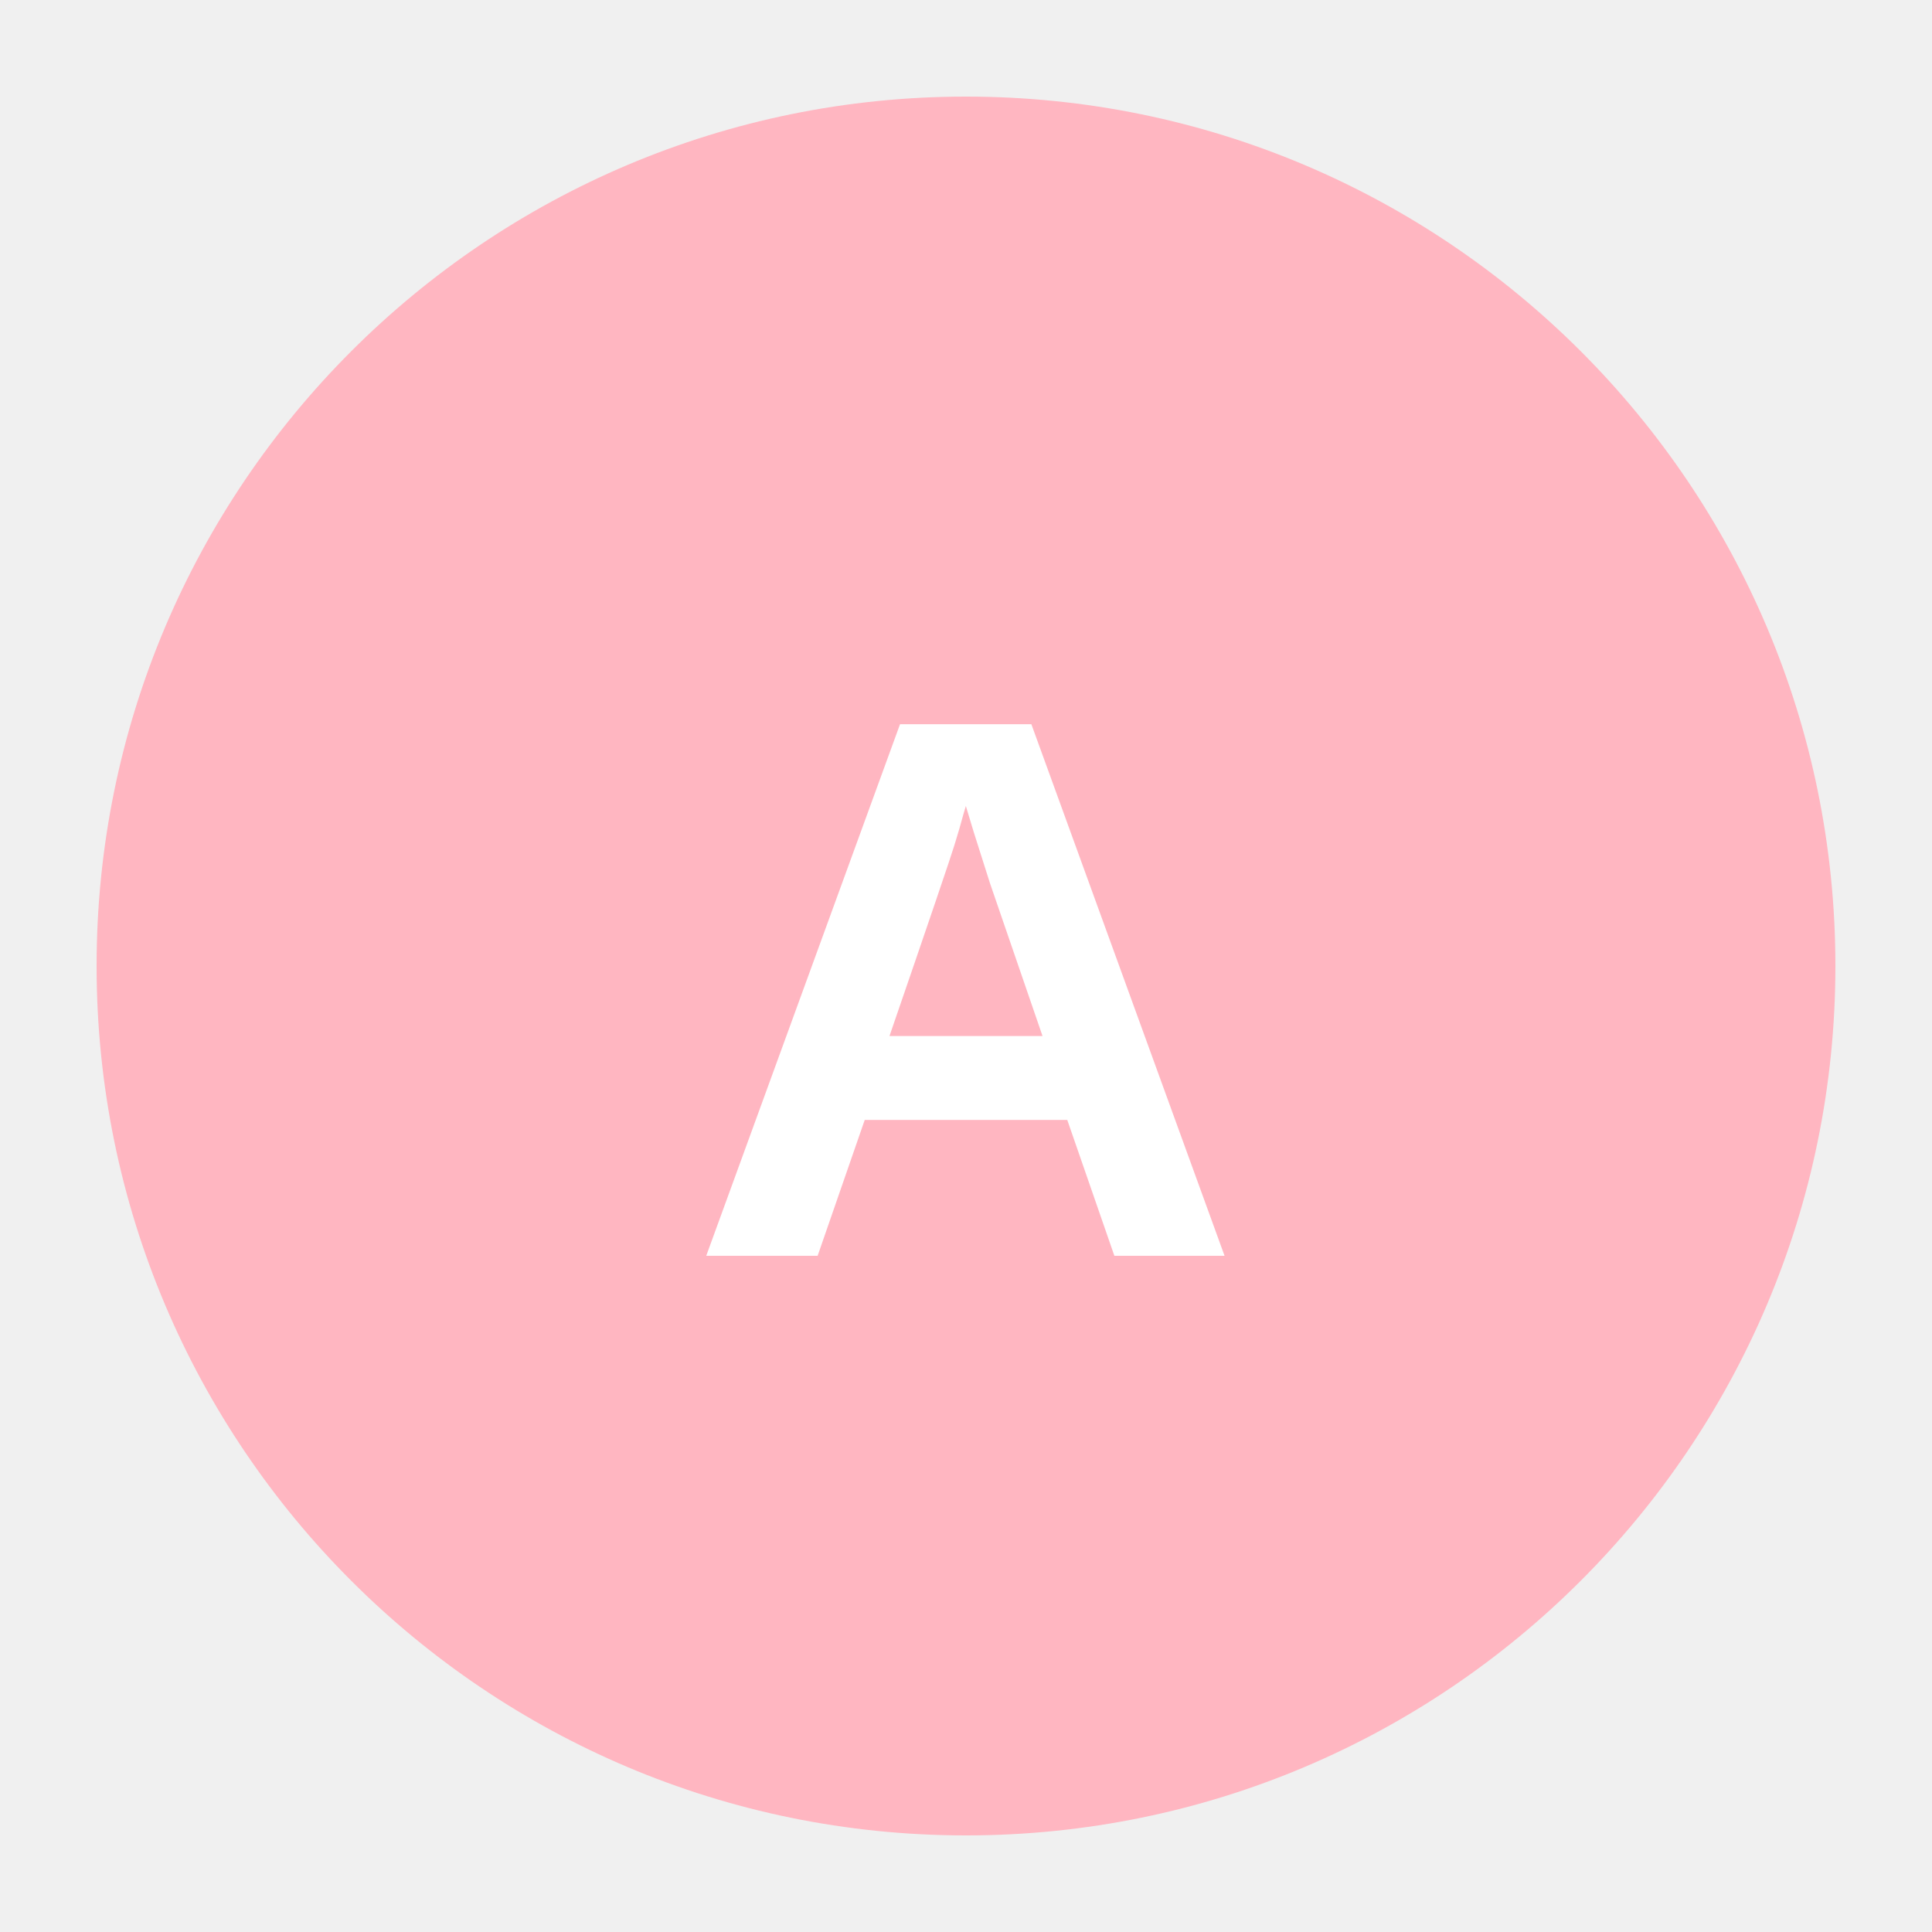
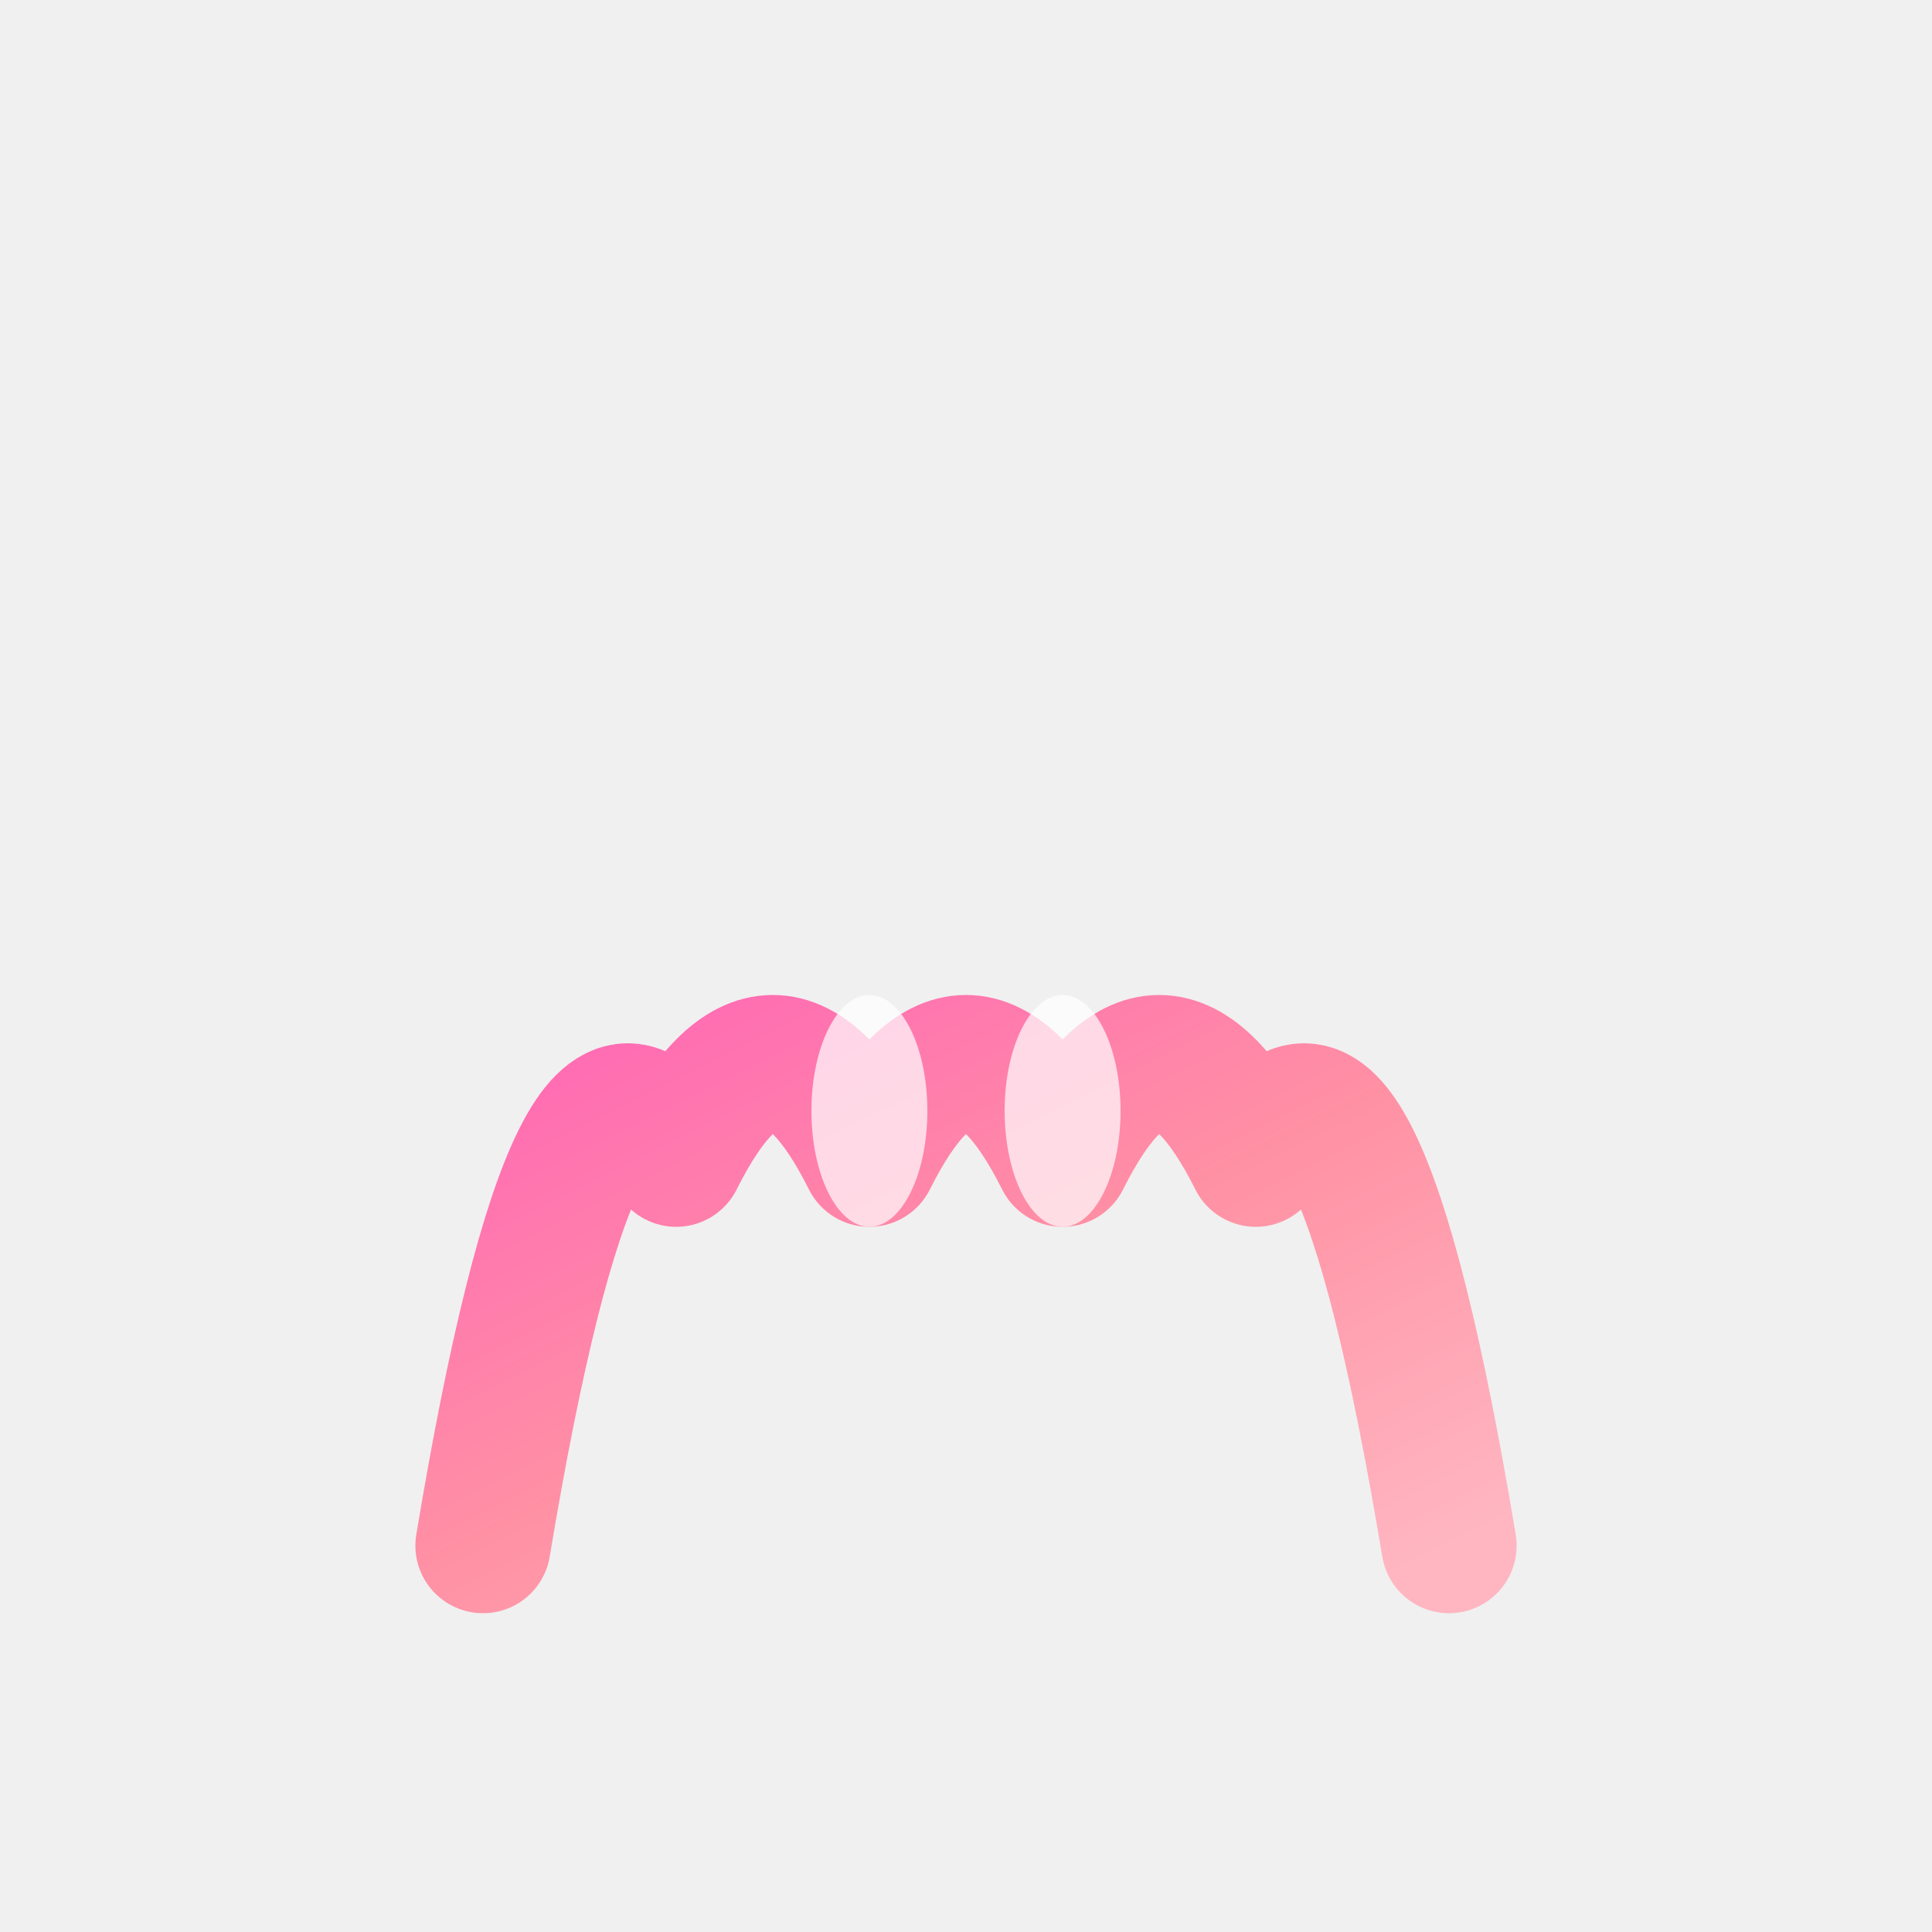
- <svg xmlns="http://www.w3.org/2000/svg" width="100" height="100" viewBox="0 0 100 100" fill="none">
-   <circle cx="50" cy="50" r="45" fill="#FFB6C1" />
-   <text x="50" y="65" font-family="Arial, sans-serif" font-size="40" font-weight="bold" text-anchor="middle" fill="#FFFFFF">A</text>
+ <svg xmlns="http://www.w3.org/2000/svg" width="200" height="200" viewBox="0 0 200 200" fill="none">
+   <defs>
+     <linearGradient id="magentaGradient" x1="0%" y1="0%" x2="100%" y2="100%">
+       <stop offset="0%" style="stop-color:#FF69B4;stop-opacity:1" />
+       <stop offset="50%" style="stop-color:#FF91A4;stop-opacity:1" />
+       <stop offset="100%" style="stop-color:#FFB6C1;stop-opacity:1" />
+     </linearGradient>
+   </defs>
+   <path d="M 50 160             Q 60 100, 70 120             Q 80 100, 90 120             Q 100 100, 110 120             Q 120 100, 130 120             Q 140 100, 150 160" stroke="url(#magentaGradient)" stroke-width="14" fill="none" stroke-linecap="round" stroke-linejoin="round" />
+   <ellipse cx="90" cy="115" rx="6" ry="12" fill="#FFFFFF" opacity="0.7" />
+   <ellipse cx="110" cy="115" rx="6" ry="12" fill="#FFFFFF" opacity="0.7" />
</svg>
